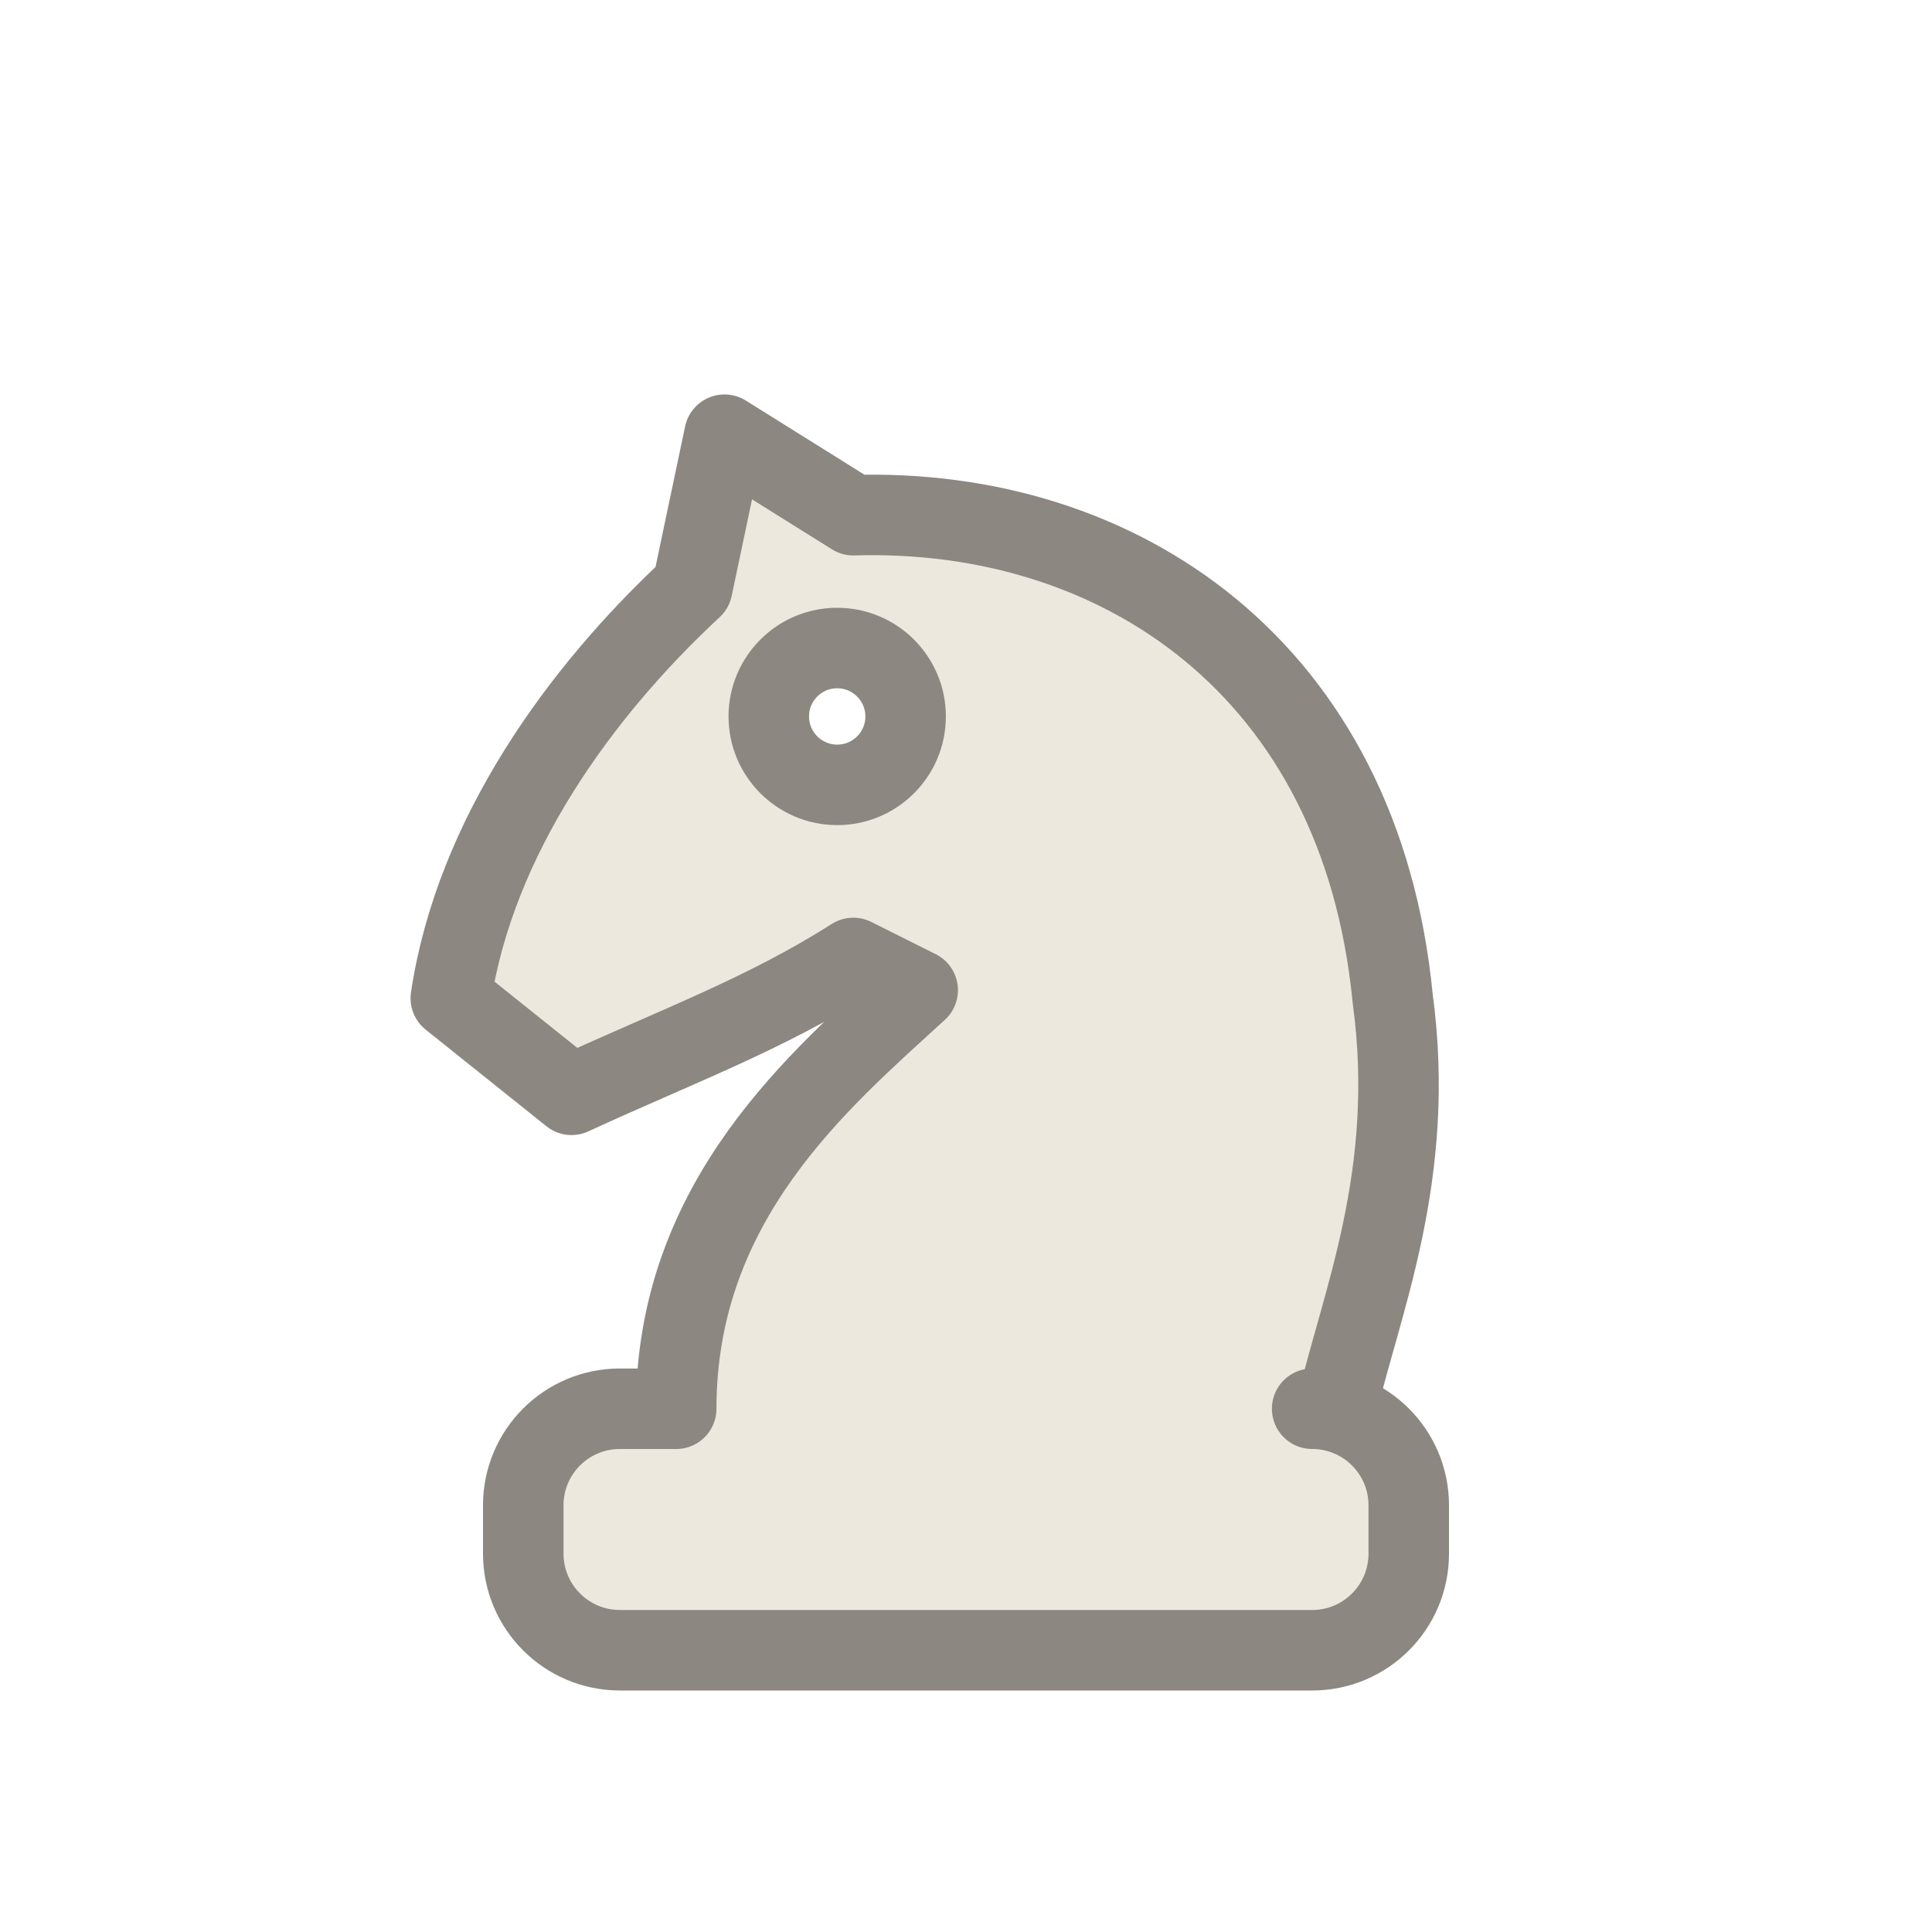
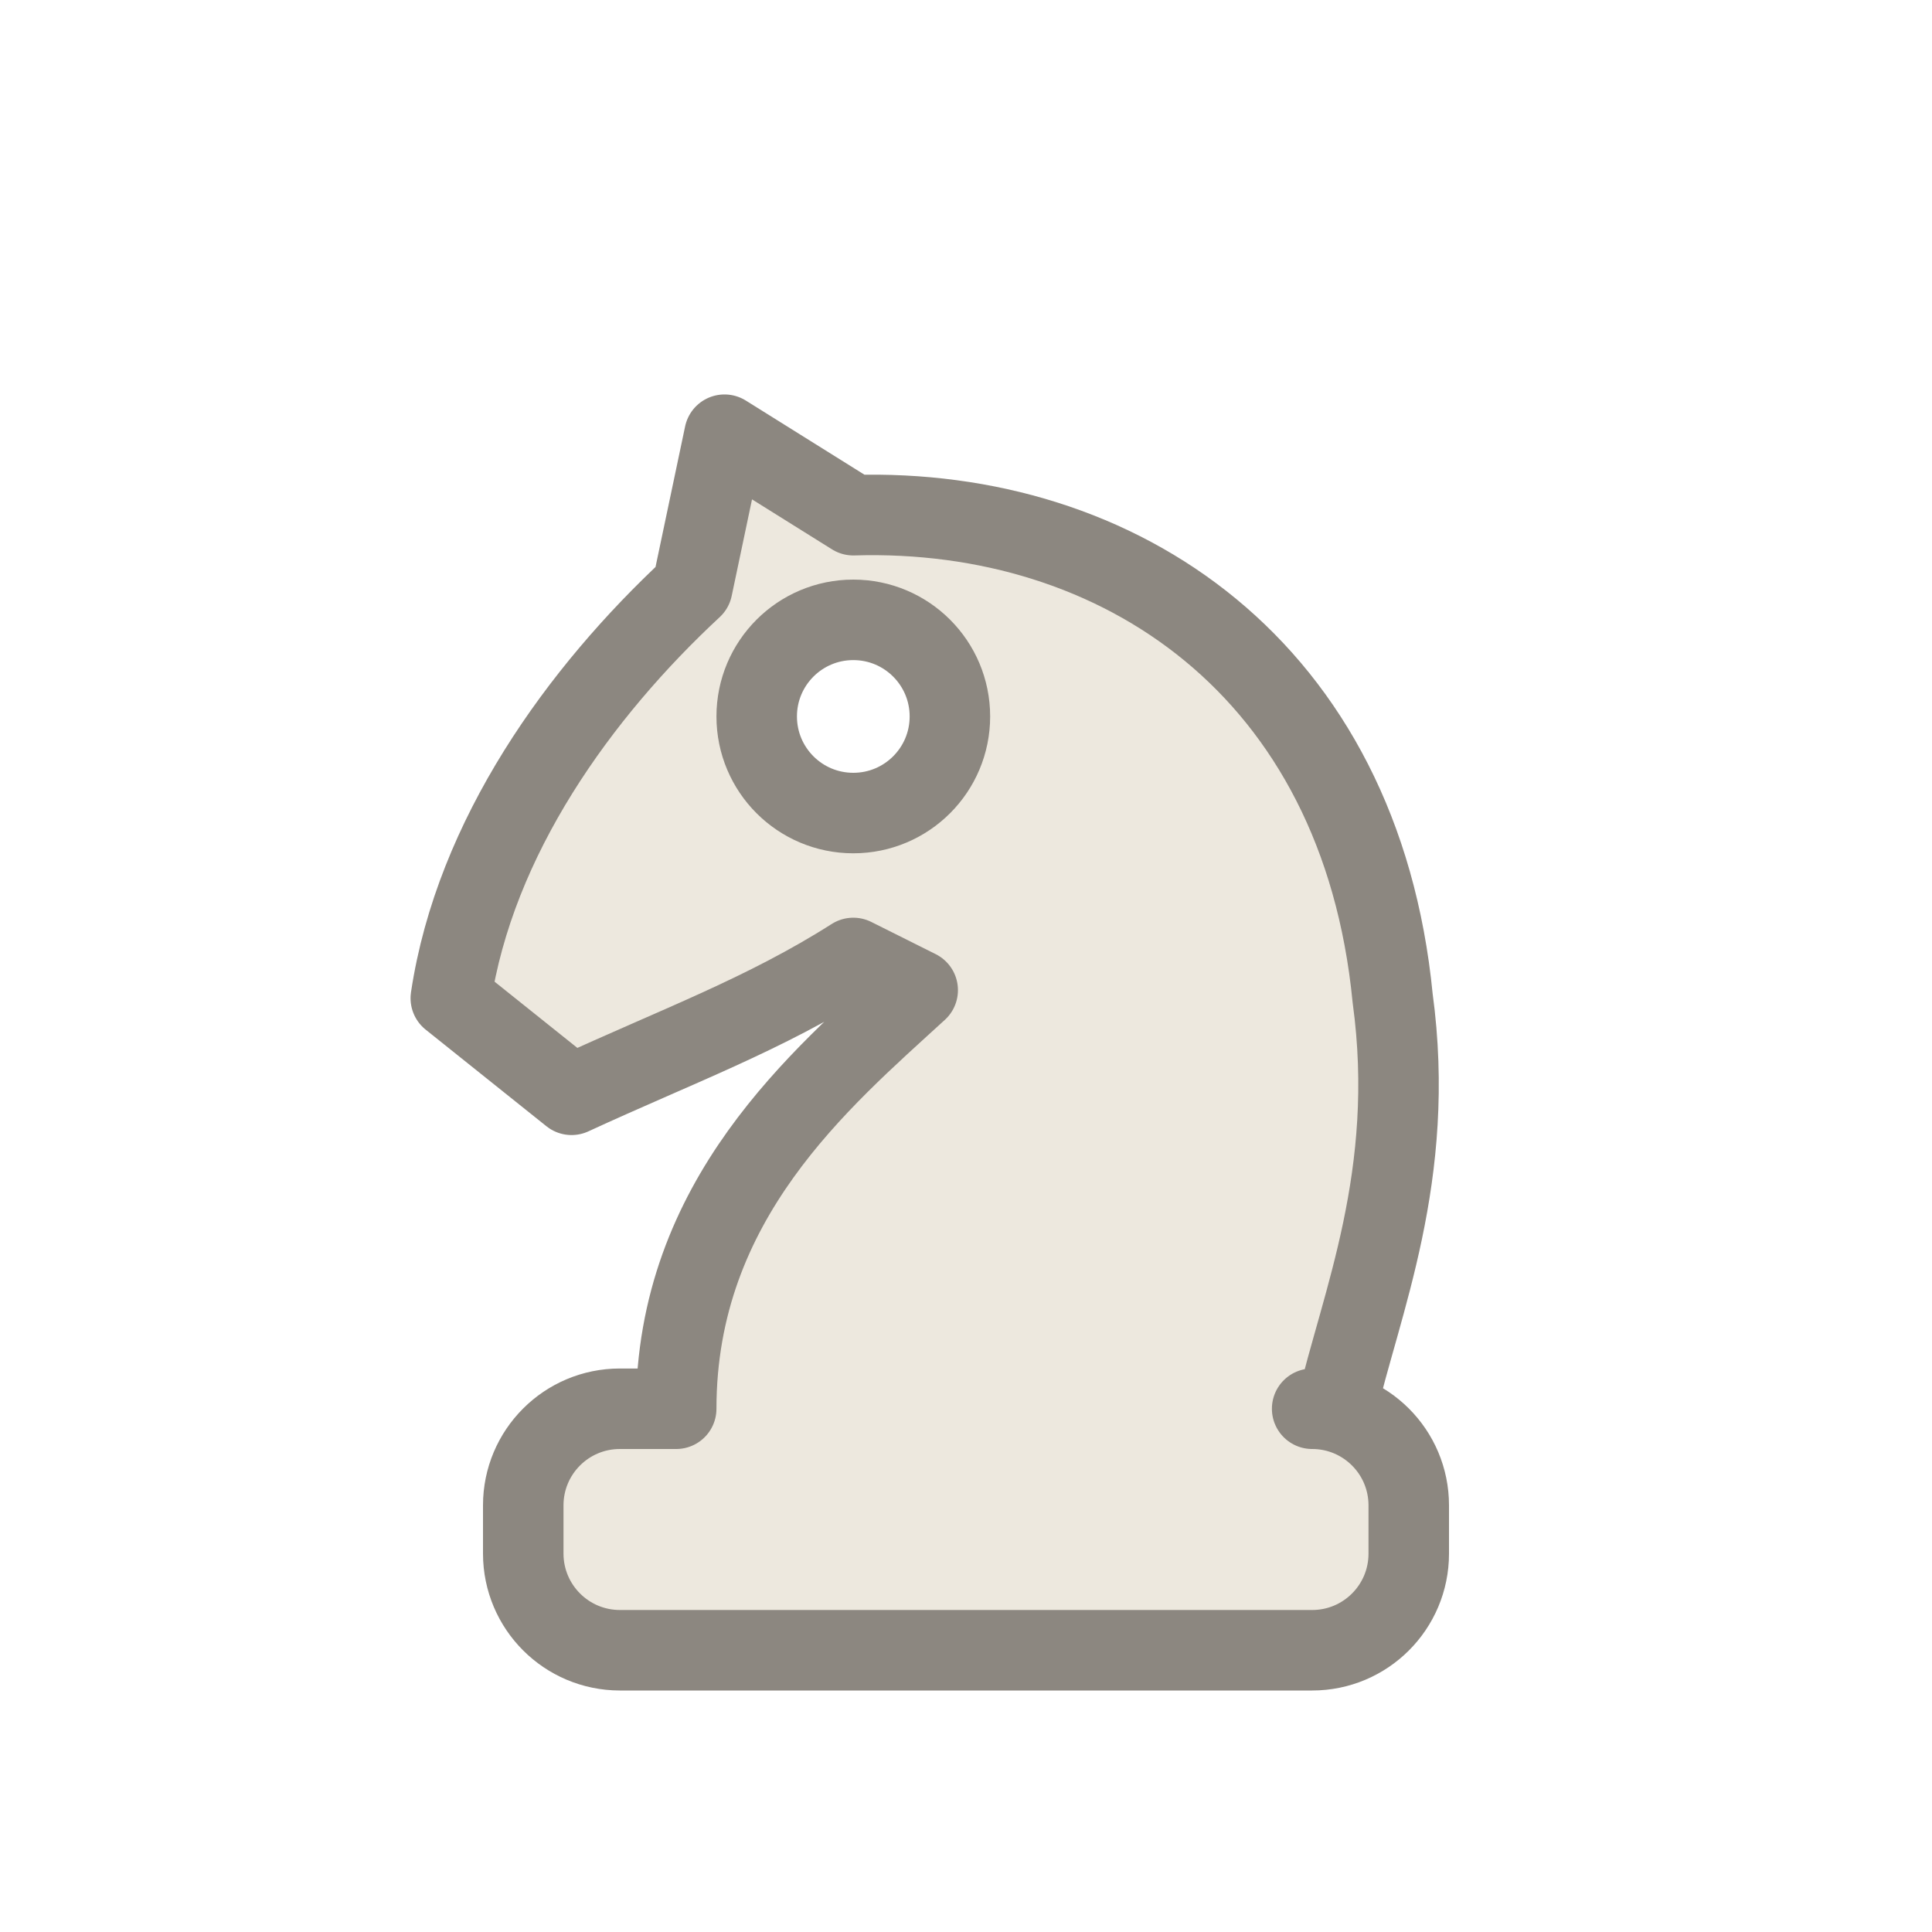
<svg xmlns="http://www.w3.org/2000/svg" width="24" height="24" viewBox="0 0 24 24" fill="none">
-   <path fill-rule="evenodd" d="M10.6 6.4C13.9 6.3 16.9 8.3 17.3 12.4C17.6 14.6 16.9 16.2 16.6 17.5H16.3C16.963 17.5 17.5 18.037 17.5 18.7V19.3C17.5 19.963 16.963 20.5 16.3 20.5H7.7C7.037 20.499 6.501 19.963 6.5 19.3V18.7C6.5 18.037 7.037 17.5 7.7 17.5H8.4C8.4 14.9 10.2 13.4 11.4 12.3L10.6 11.9C9.5 12.6 8.4 13 7.1 13.6L5.6 12.4C5.9 10.4 7.2 8.6 8.6 7.3L9 5.4L10.6 6.4ZM10.4 8.05C9.93 8.05 9.55 8.431 9.55 8.9C9.55 9.369 9.93 9.749 10.4 9.75C10.869 9.75 11.25 9.369 11.25 8.9C11.25 8.431 10.869 8.05 10.4 8.05Z" fill="#EDE8DE" stroke="#8C8780" stroke-width="1" stroke-linejoin="round" />
+   <path transform="translate(5.60 5.40)" fill-rule="evenodd" d="M 5 1 C 8.3 0.9 11.3 2.9 11.7 7 C 12 9.2 11.3 10.8 11 12.1 L 10.7 12.1 C 11.363 12.1 11.9 12.637 11.9 13.3 L 11.9 13.9 C 11.9 14.563 11.363 15.1 10.7 15.1 L 2.1 15.1 C 1.437 15.099 0.901 14.563 0.9 13.9 L 0.9 13.3 C 0.9 12.637 1.437 12.1 2.1 12.1 L 2.8 12.1 C 2.8 9.5 4.6 8 5.8 6.9 L 5 6.5 C 3.9 7.2 2.8 7.6 1.5 8.2 L 0 7 C 0.3 5 1.6 3.2 3 1.9 L 3.4 0 L 5 1 Z M 5 2.3 C 4.337 2.3 3.8 2.837 3.8 3.5 C 3.8 4.163 4.337 4.7 5 4.7 C 5.663 4.7 6.2 4.163 6.2 3.5 C 6.2 2.837 5.663 2.3 5 2.3 Z" fill="#EDE8DE" stroke="#8C8780" stroke-width="1" stroke-linejoin="round" />
</svg>
